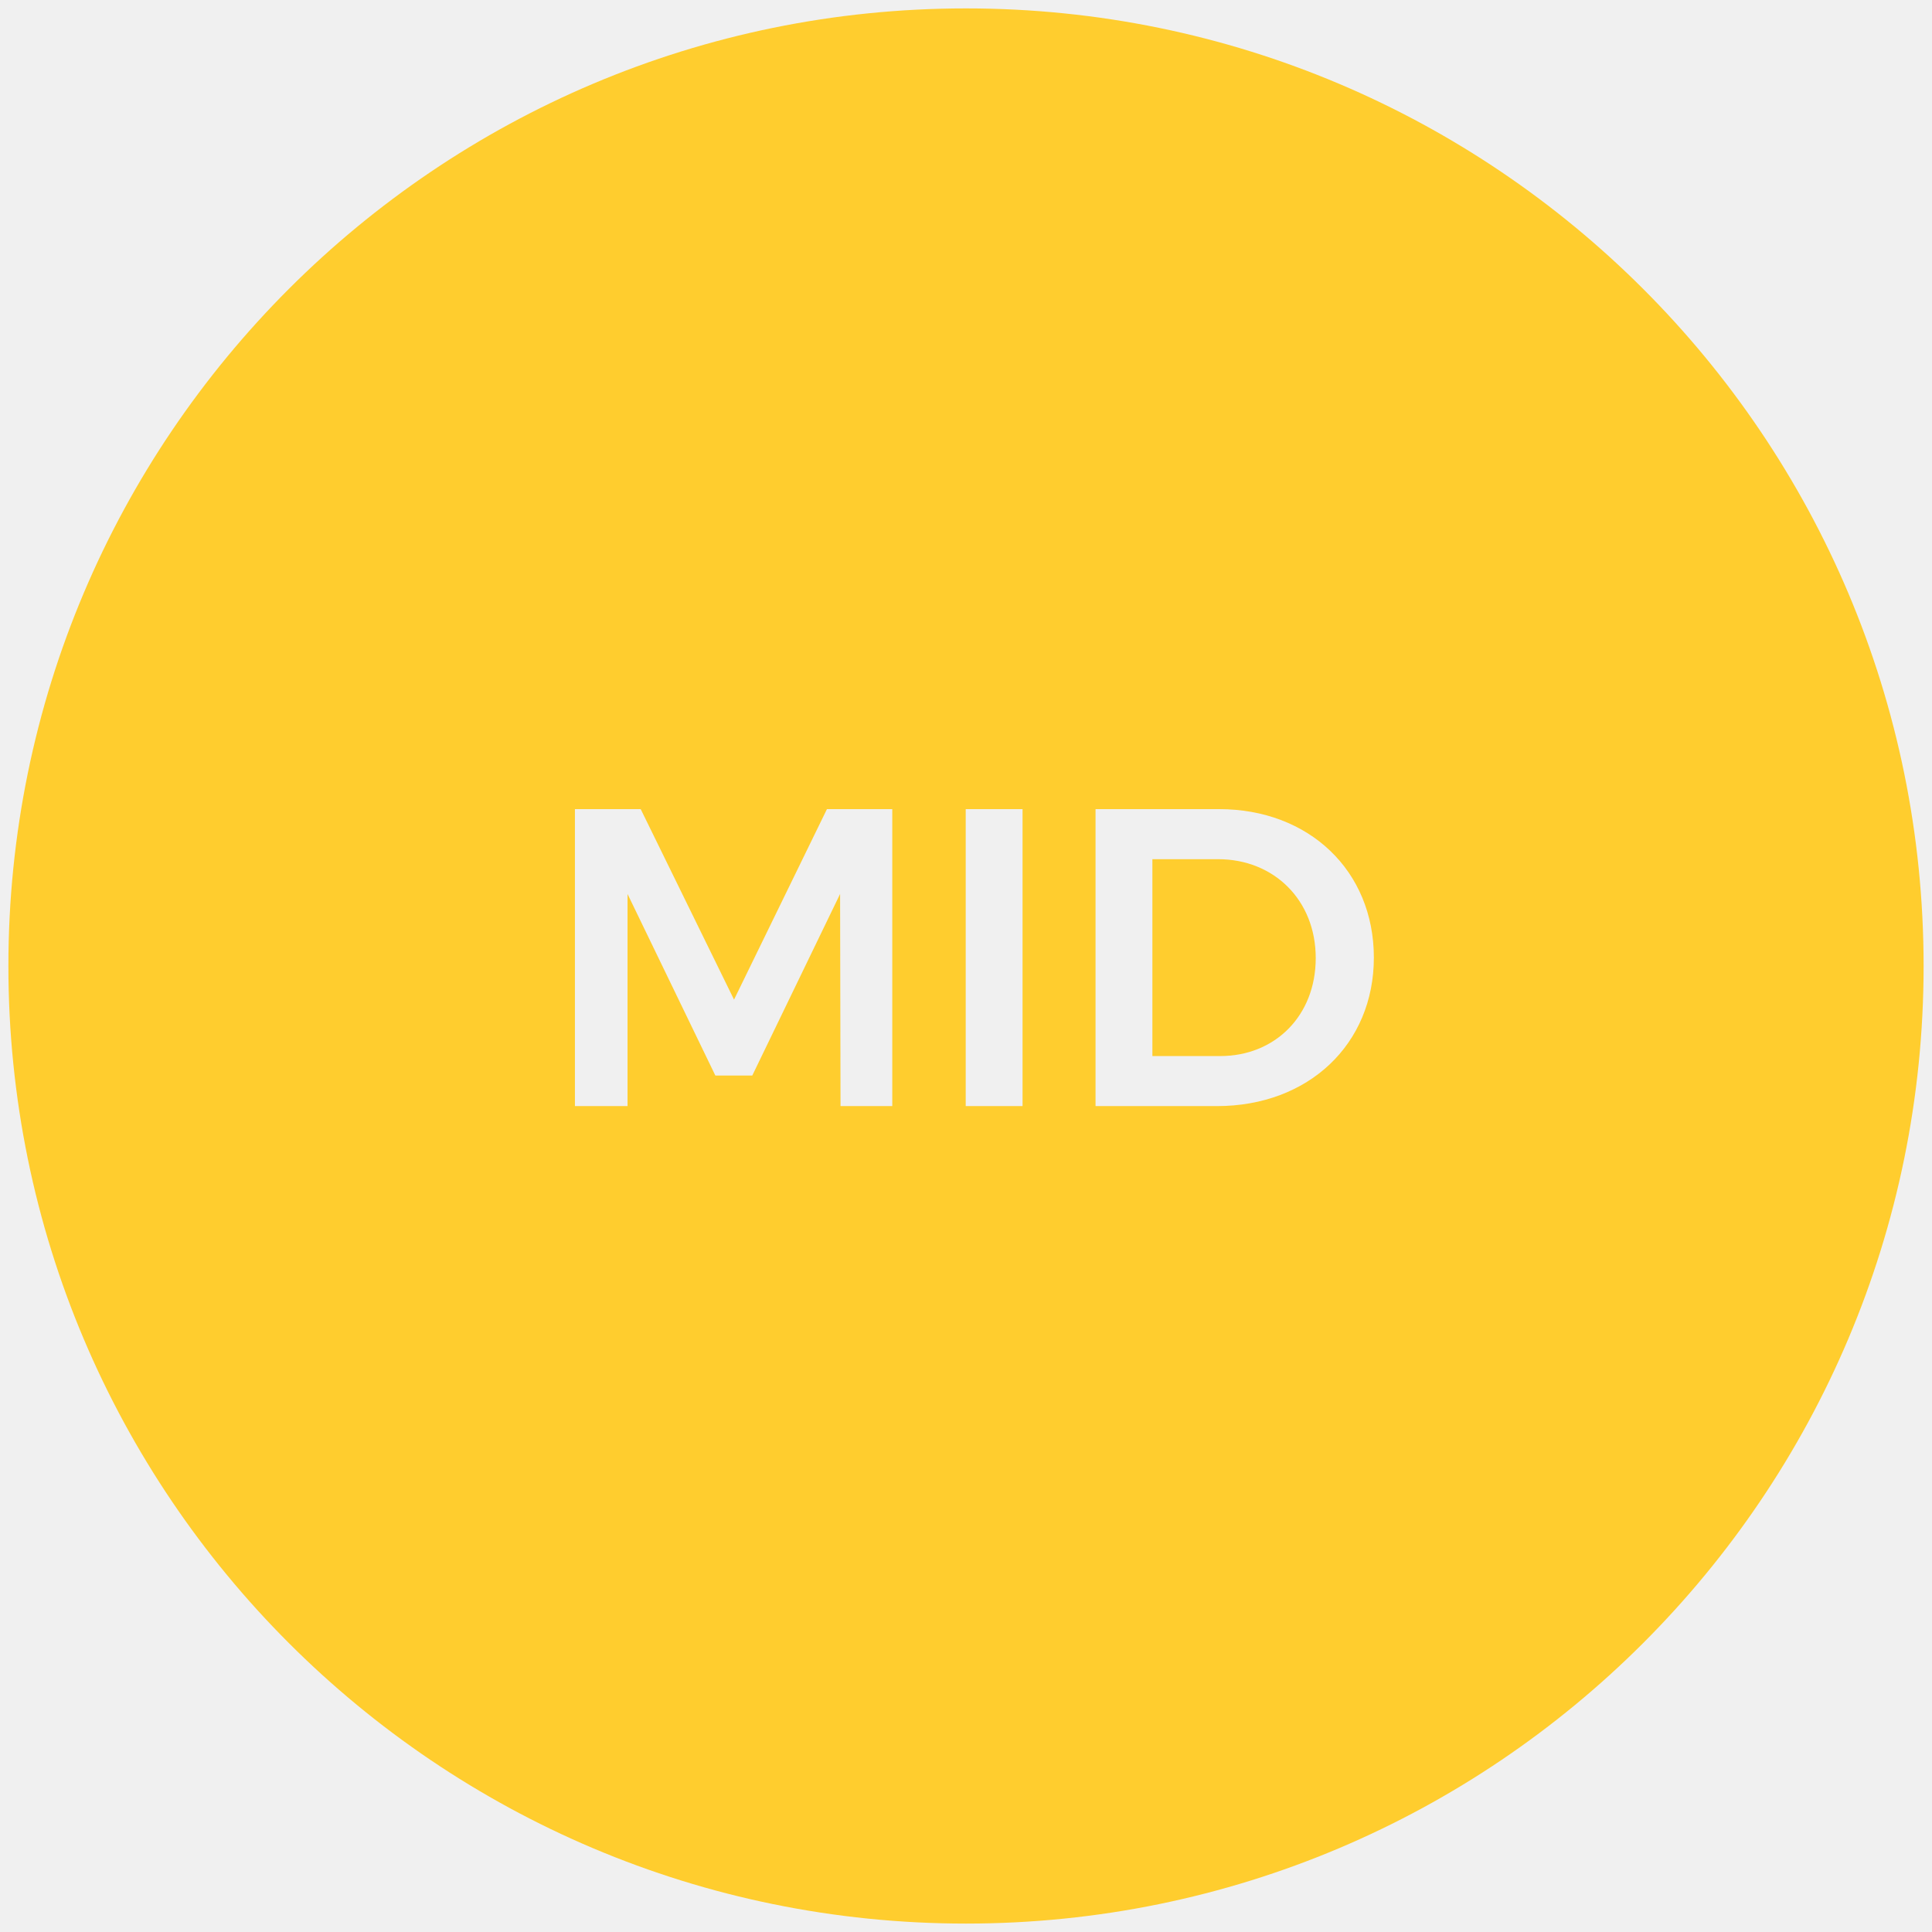
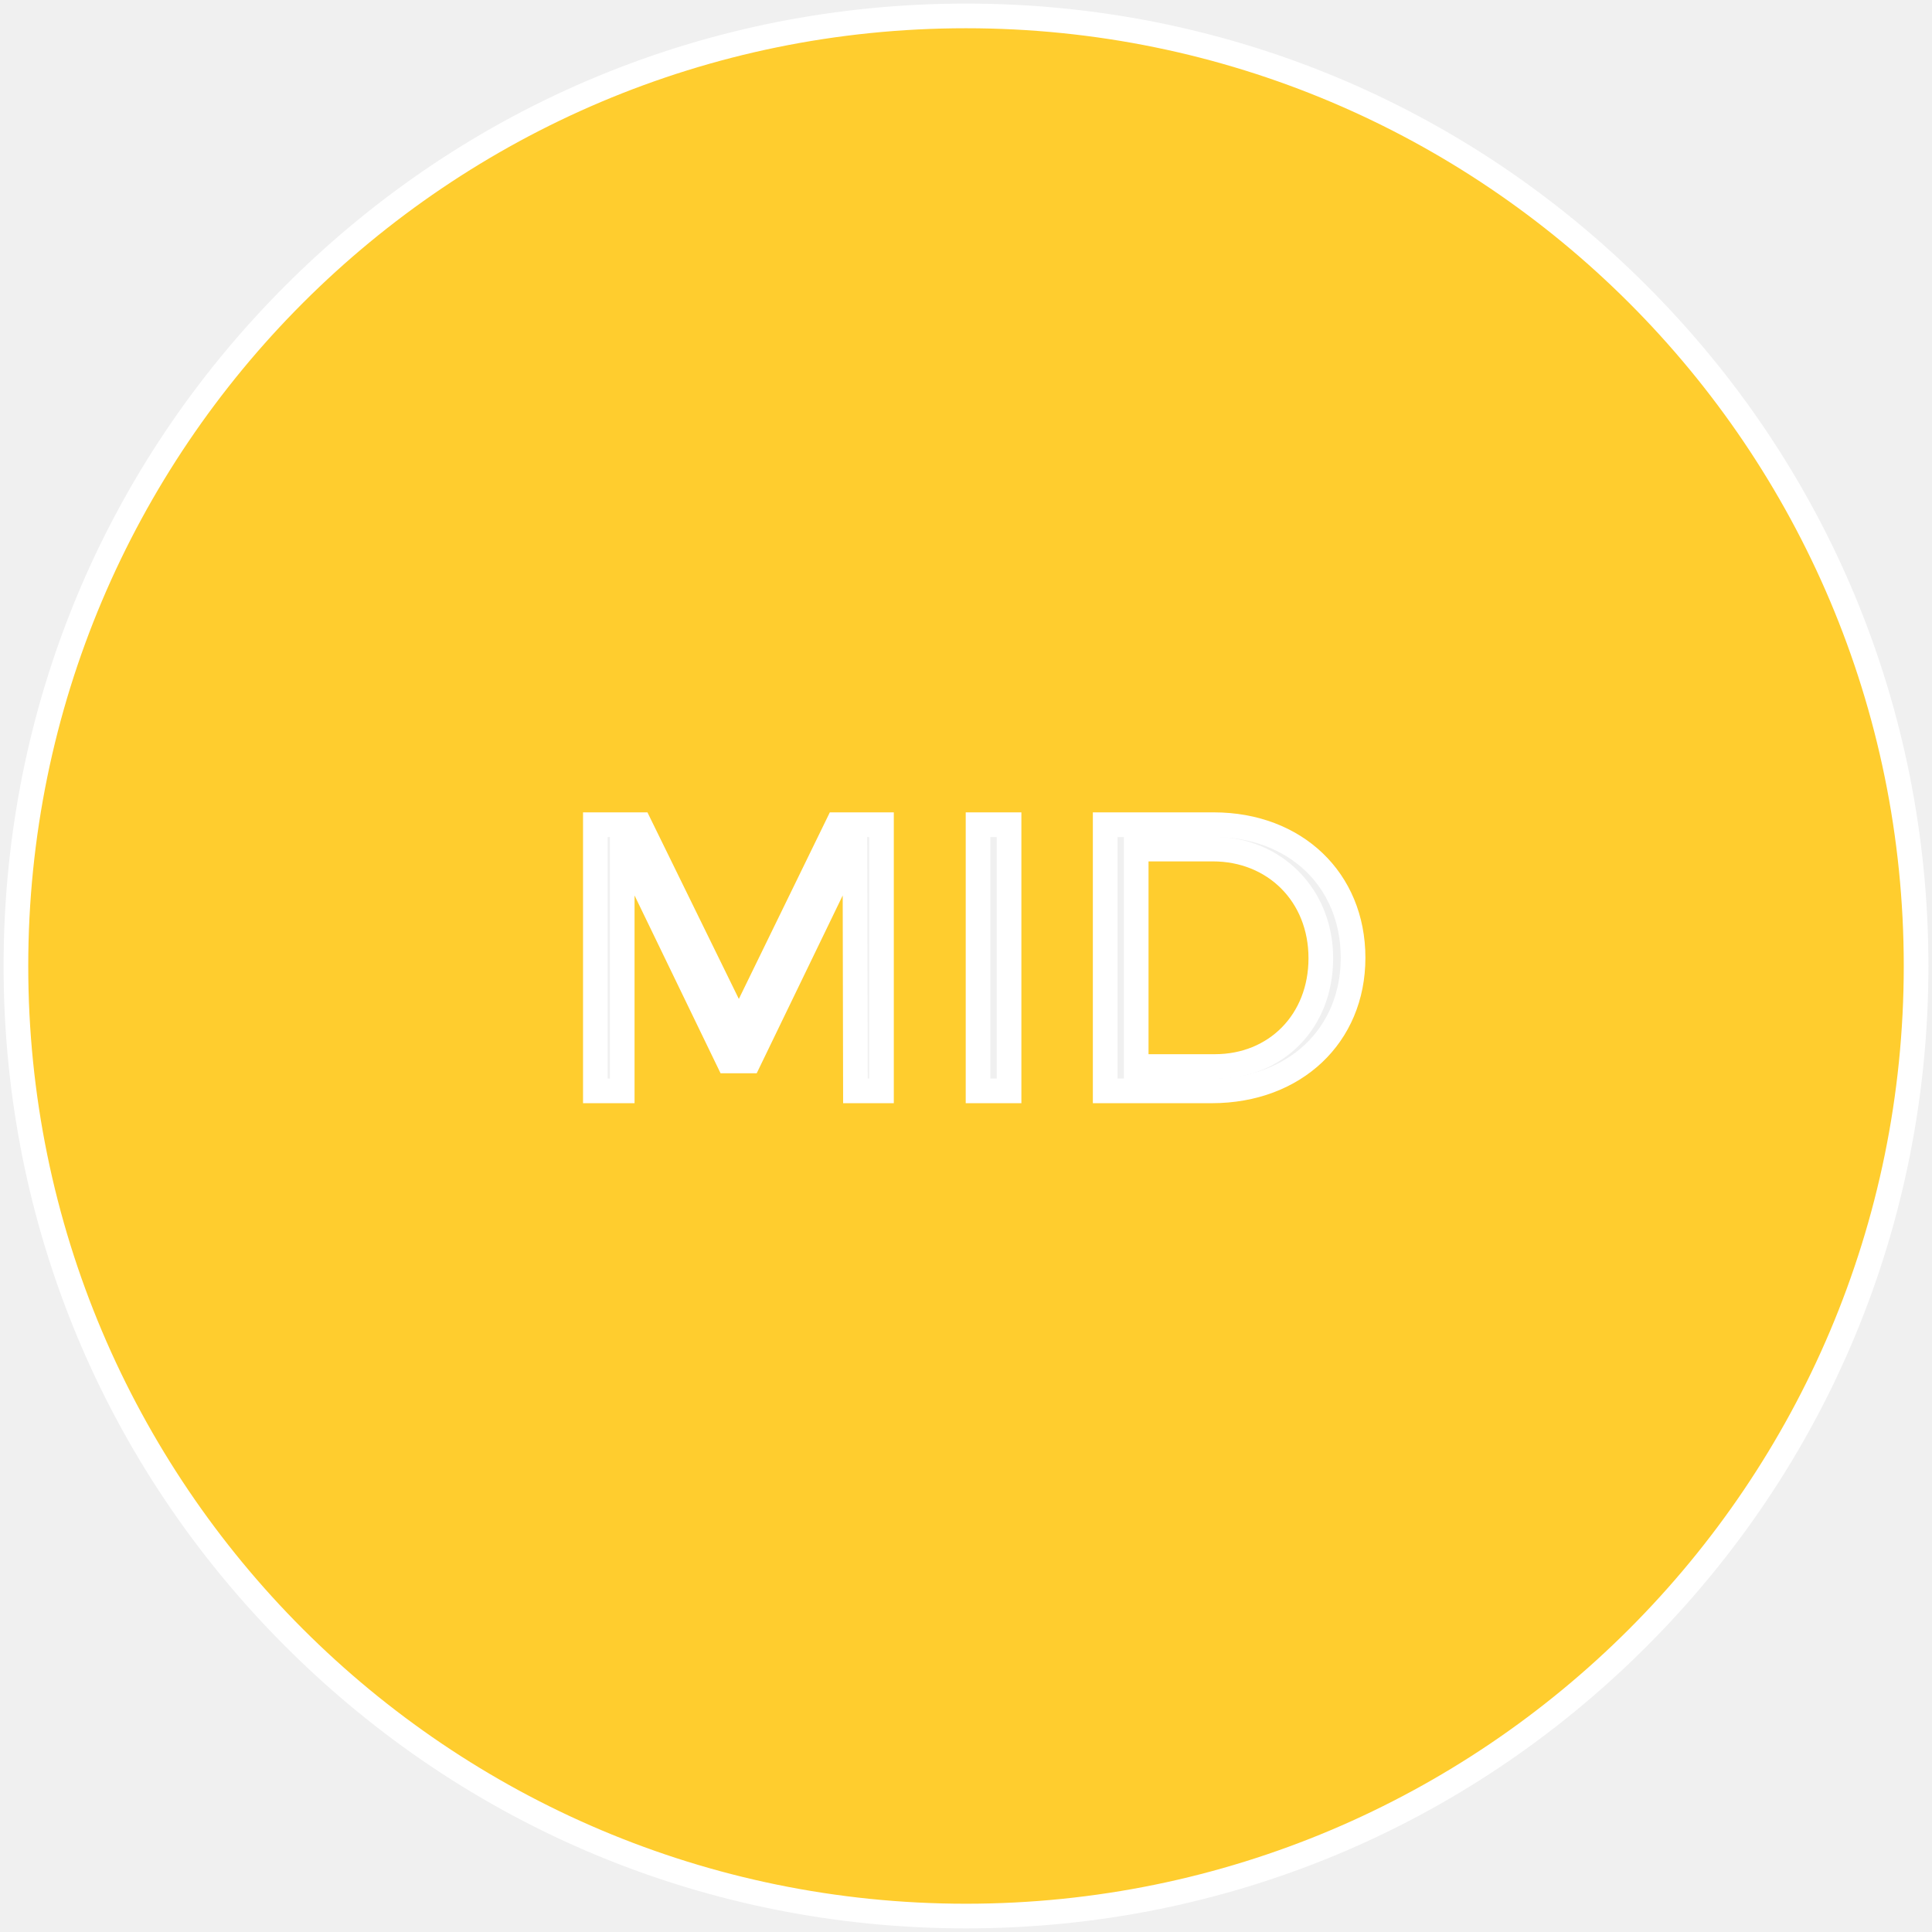
- <svg xmlns="http://www.w3.org/2000/svg" version="1.1" id="Layer_1" x="0px" y="0px" width="230.129px" height="230.129px" viewBox="0 0 230.129 230.129" enable-background="new 0 0 230.129 230.129" xml:space="preserve">
+ <svg xmlns="http://www.w3.org/2000/svg" version="1.1" id="Layer_1" x="0px" y="0px" width="235px" height="234.999px" viewBox="-2.436 -2.435 235 234.999" enable-background="new -2.436 -2.435 235 234.999" xml:space="preserve">
  <g>
-     <path fill="#FFCD2E" d="M145.1,102.342h-7.834v23.45h8.086c6.52-0.001,11.371-4.802,11.371-11.675   C156.723,107.193,151.721,102.342,145.1,102.342z" />
-     <path fill="#FFCD2E" d="M195.721,34.41c-20.642-20.641-49.158-33.409-80.656-33.409c-31.498,0-60.015,12.769-80.656,33.41   C13.768,55.051,1,83.568,1,115.066c0,31.499,12.767,60.014,33.409,80.65c20.642,20.64,49.158,33.41,80.656,33.41   c31.498,0,60.015-12.765,80.656-33.41c20.641-20.637,33.408-49.151,33.408-80.651C229.129,83.569,216.367,55.051,195.721,34.41z    M106.283,131.752h-6.165l-0.051-25.268l-10.461,21.629H85.21l-10.462-21.629v25.268h-6.267V96.377h7.835l11.118,22.693   l11.067-22.693h7.782V131.752z M121.801,131.752h-6.771V96.377h6.771V131.752z M144.947,131.753h-14.453V96.377H145.2   c10.714,0,18.446,7.33,18.446,17.688C163.646,124.377,155.863,131.753,144.947,131.753z" />
+     <g>
+       <path fill="#FFCD2E" d="M135.766,127.292v-26.45h9.334c7.604,0,13.123,5.583,13.123,13.275c0,7.633-5.413,13.174-12.871,13.175    H135.766z" />
+       <path fill="#FFFFFF" d="M145.1,102.342c6.621,0,11.623,4.851,11.623,11.775c0,6.873-4.851,11.674-11.371,11.675h-8.086v-23.45    H145.1 M145.1,99.342h-7.834h-3v3v23.45v3h3h8.086c8.327-0.001,14.371-6.173,14.371-14.675    C159.723,105.694,153.437,99.342,145.1,99.342L145.1,99.342z" />
+     </g>
+     <g>
+       <path fill="#FFCD2E" d="M115.065,230.626c-30.865,0-59.886-12.021-81.716-33.85C11.521,174.956-0.5,145.937-0.5,115.066    c0-30.869,12.021-59.89,33.849-81.715c21.828-21.828,50.848-33.85,81.716-33.85c30.868,0,59.888,12.021,81.716,33.849    c21.827,21.82,33.848,50.841,33.848,81.715c0,30.87-12.021,59.889-33.848,81.711C174.958,218.604,145.938,230.626,115.065,230.626    z M144.947,130.253c10.127,0,17.199-6.656,17.199-16.188c0-9.531-6.969-16.188-16.946-16.188h-13.206v32.376H144.947z     M120.301,130.252V97.877h-3.771v32.375H120.301z M104.783,130.252V97.877h-5.345l-12.001,24.609L75.38,97.877h-5.399v32.375    h3.267V99.938l12.903,26.675h2.514l12.889-26.648l0.062,30.287H104.783z" />
+       <path fill="#FFFFFF" d="M115.065,1.001c31.498,0,60.014,12.768,80.656,33.409c20.646,20.641,33.408,49.159,33.408,80.655    c0,31.5-12.768,60.014-33.408,80.651c-20.641,20.646-49.158,33.41-80.656,33.41c-31.498,0-60.014-12.771-80.656-33.41    C13.767,175.08,1,146.564,1,115.066c0-31.498,12.768-60.015,33.409-80.655C55.05,13.77,83.567,1.001,115.065,1.001     M130.494,131.753h14.453c10.916,0,18.699-7.376,18.699-17.688c0-10.358-7.732-17.688-18.446-17.688h-14.706V131.753     M115.03,131.752h6.771V96.377h-6.771V131.752 M87.434,119.07L76.316,96.377h-7.835v35.375h6.267v-25.268l10.462,21.629h4.396    l10.461-21.629l0.051,25.268h6.165V96.377h-7.782L87.434,119.07 M115.065-1.999c-31.269,0-60.666,12.177-82.777,34.289    C10.177,54.399-2,83.796-2,115.066c0,31.272,12.177,60.667,34.288,82.772c22.113,22.11,51.511,34.288,82.777,34.288    c31.273,0,60.671-12.178,82.777-34.289c22.11-22.105,34.287-51.502,34.287-82.772c0-31.275-12.177-60.672-34.287-82.776    C175.73,10.178,146.333-1.999,115.065-1.999L115.065-1.999z M133.494,99.377H145.2c9.095,0,15.446,6.04,15.446,14.688    s-6.456,14.688-15.699,14.688h-11.453V99.377L133.494,99.377z M118.029,99.377h0.771v29.375h-0.771V99.377L118.029,99.377z     M103.052,99.377h0.231v29.375h-0.171l-0.045-22.274L103.052,99.377L103.052,99.377z M71.481,99.377h0.267v7.107v22.268h-0.267    V99.377L71.481,99.377z" />
+     </g>
  </g>
</svg>
